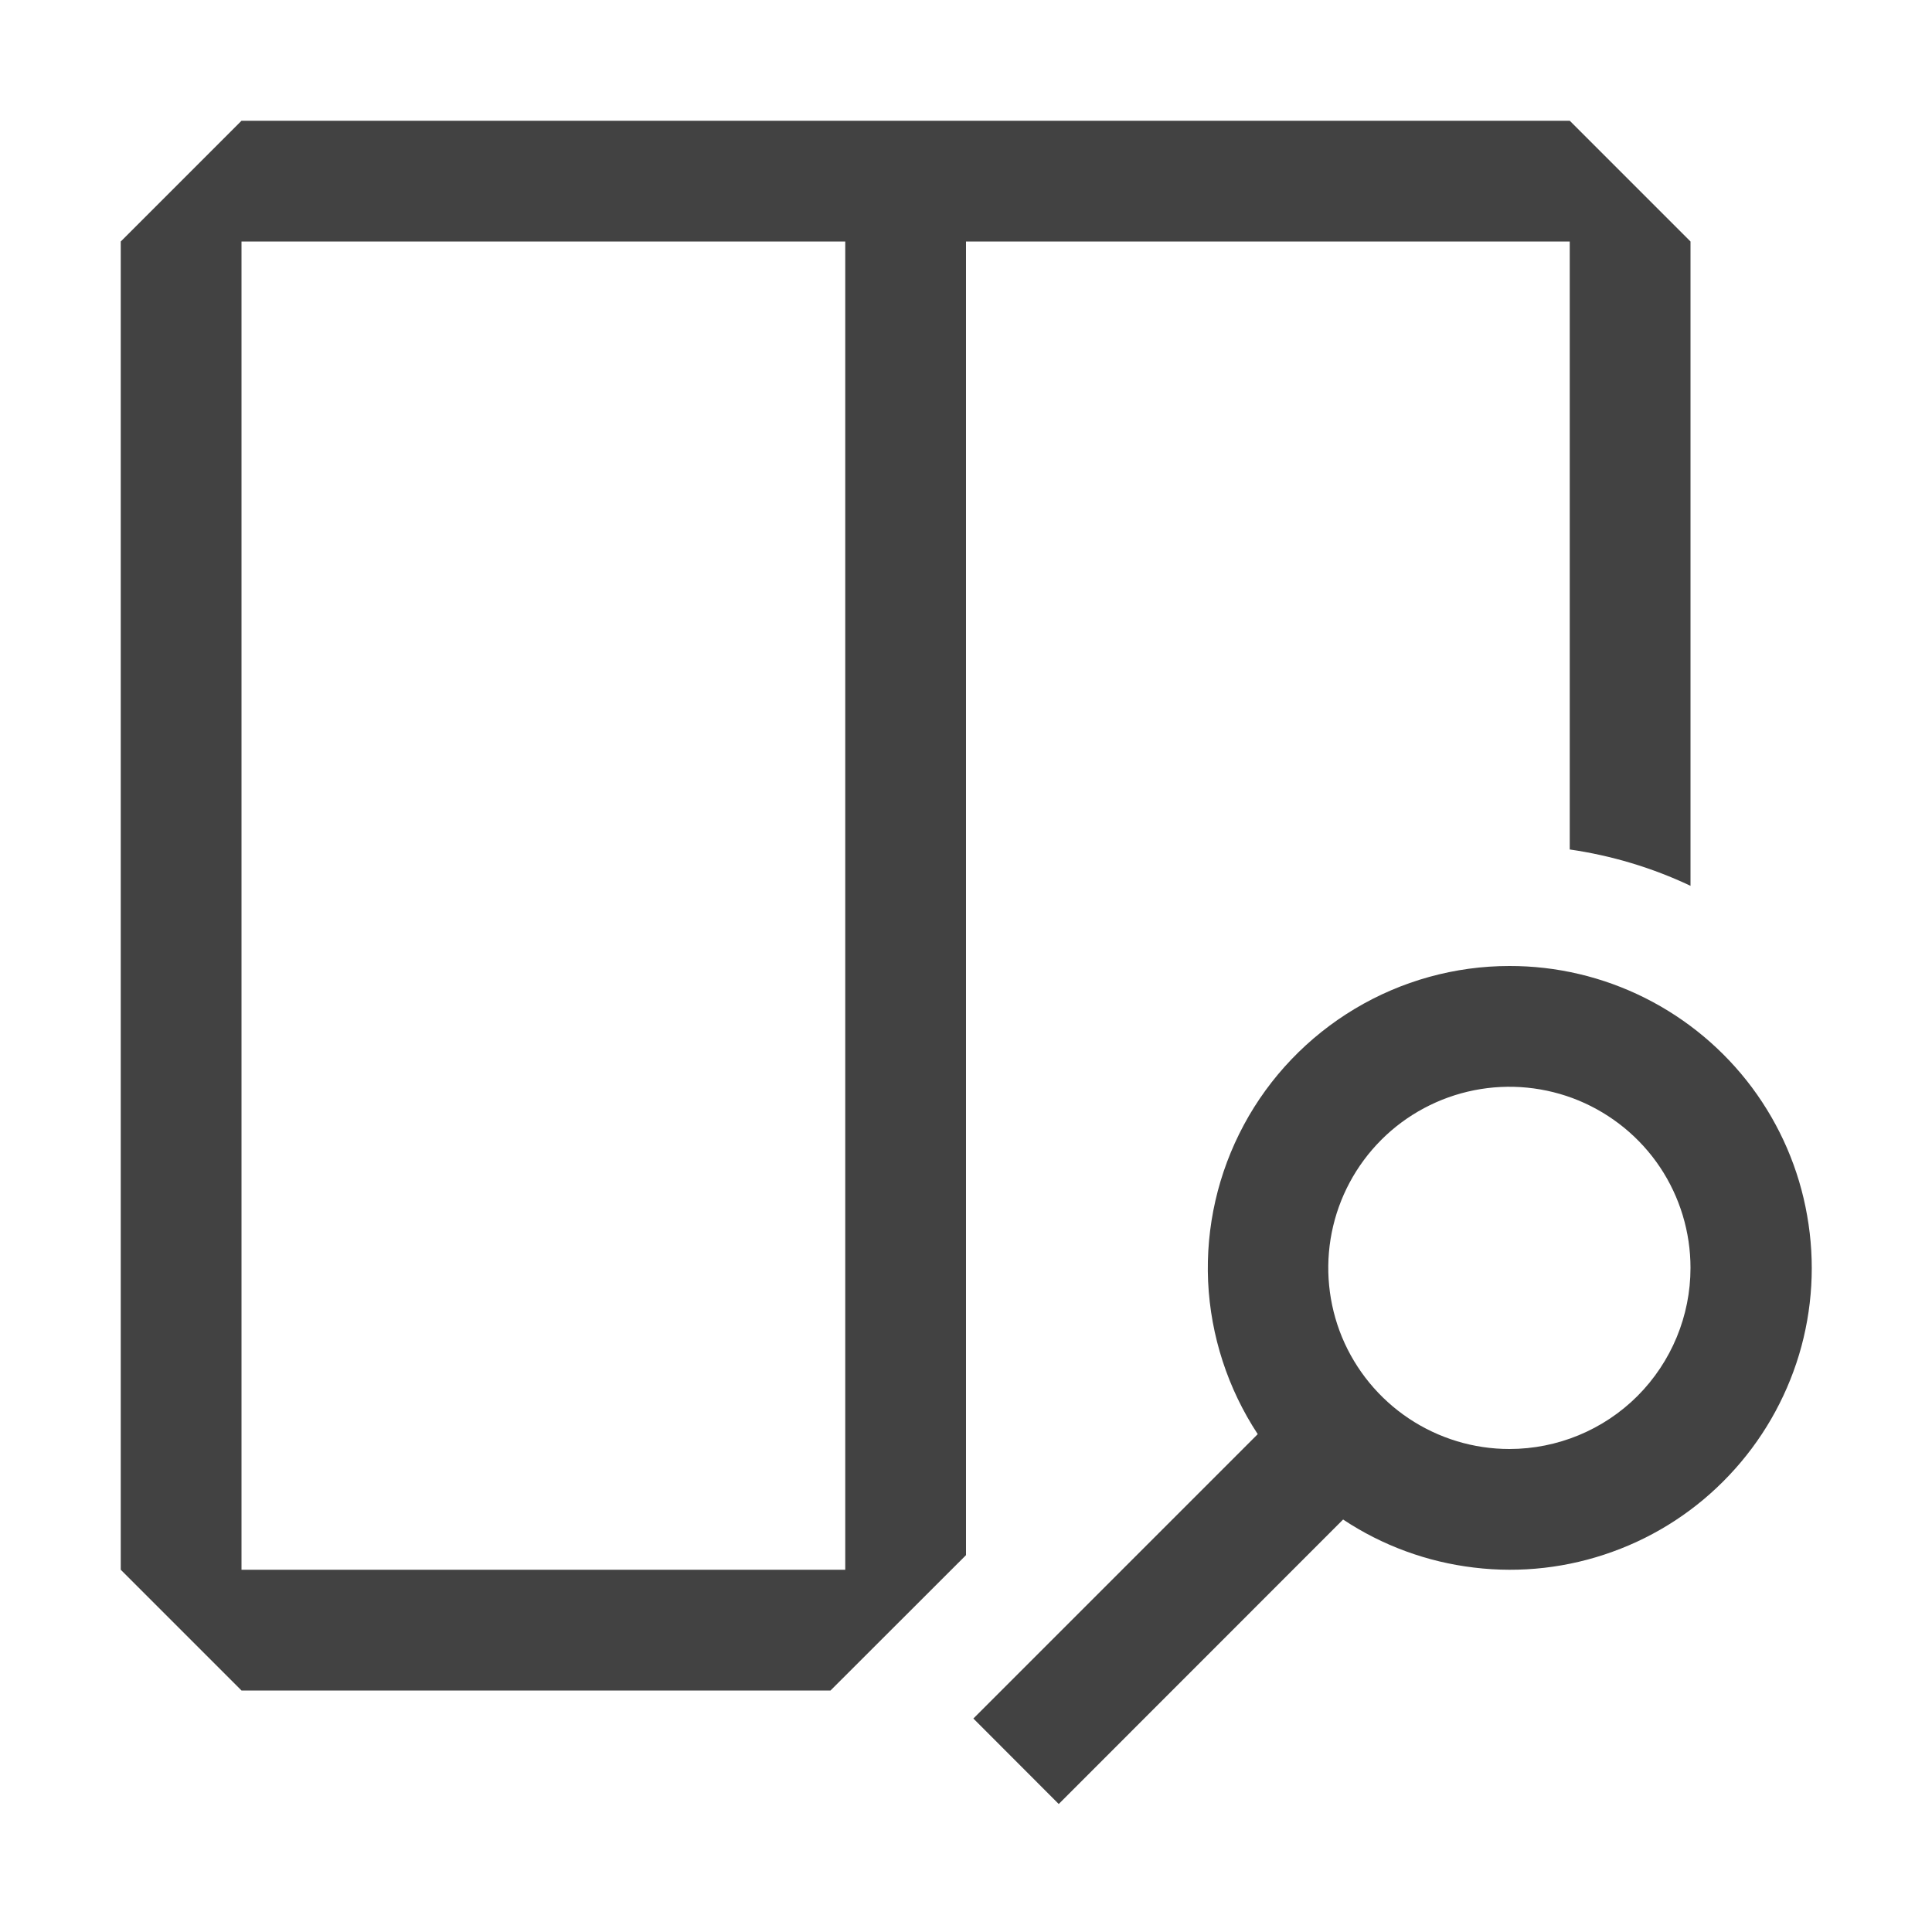
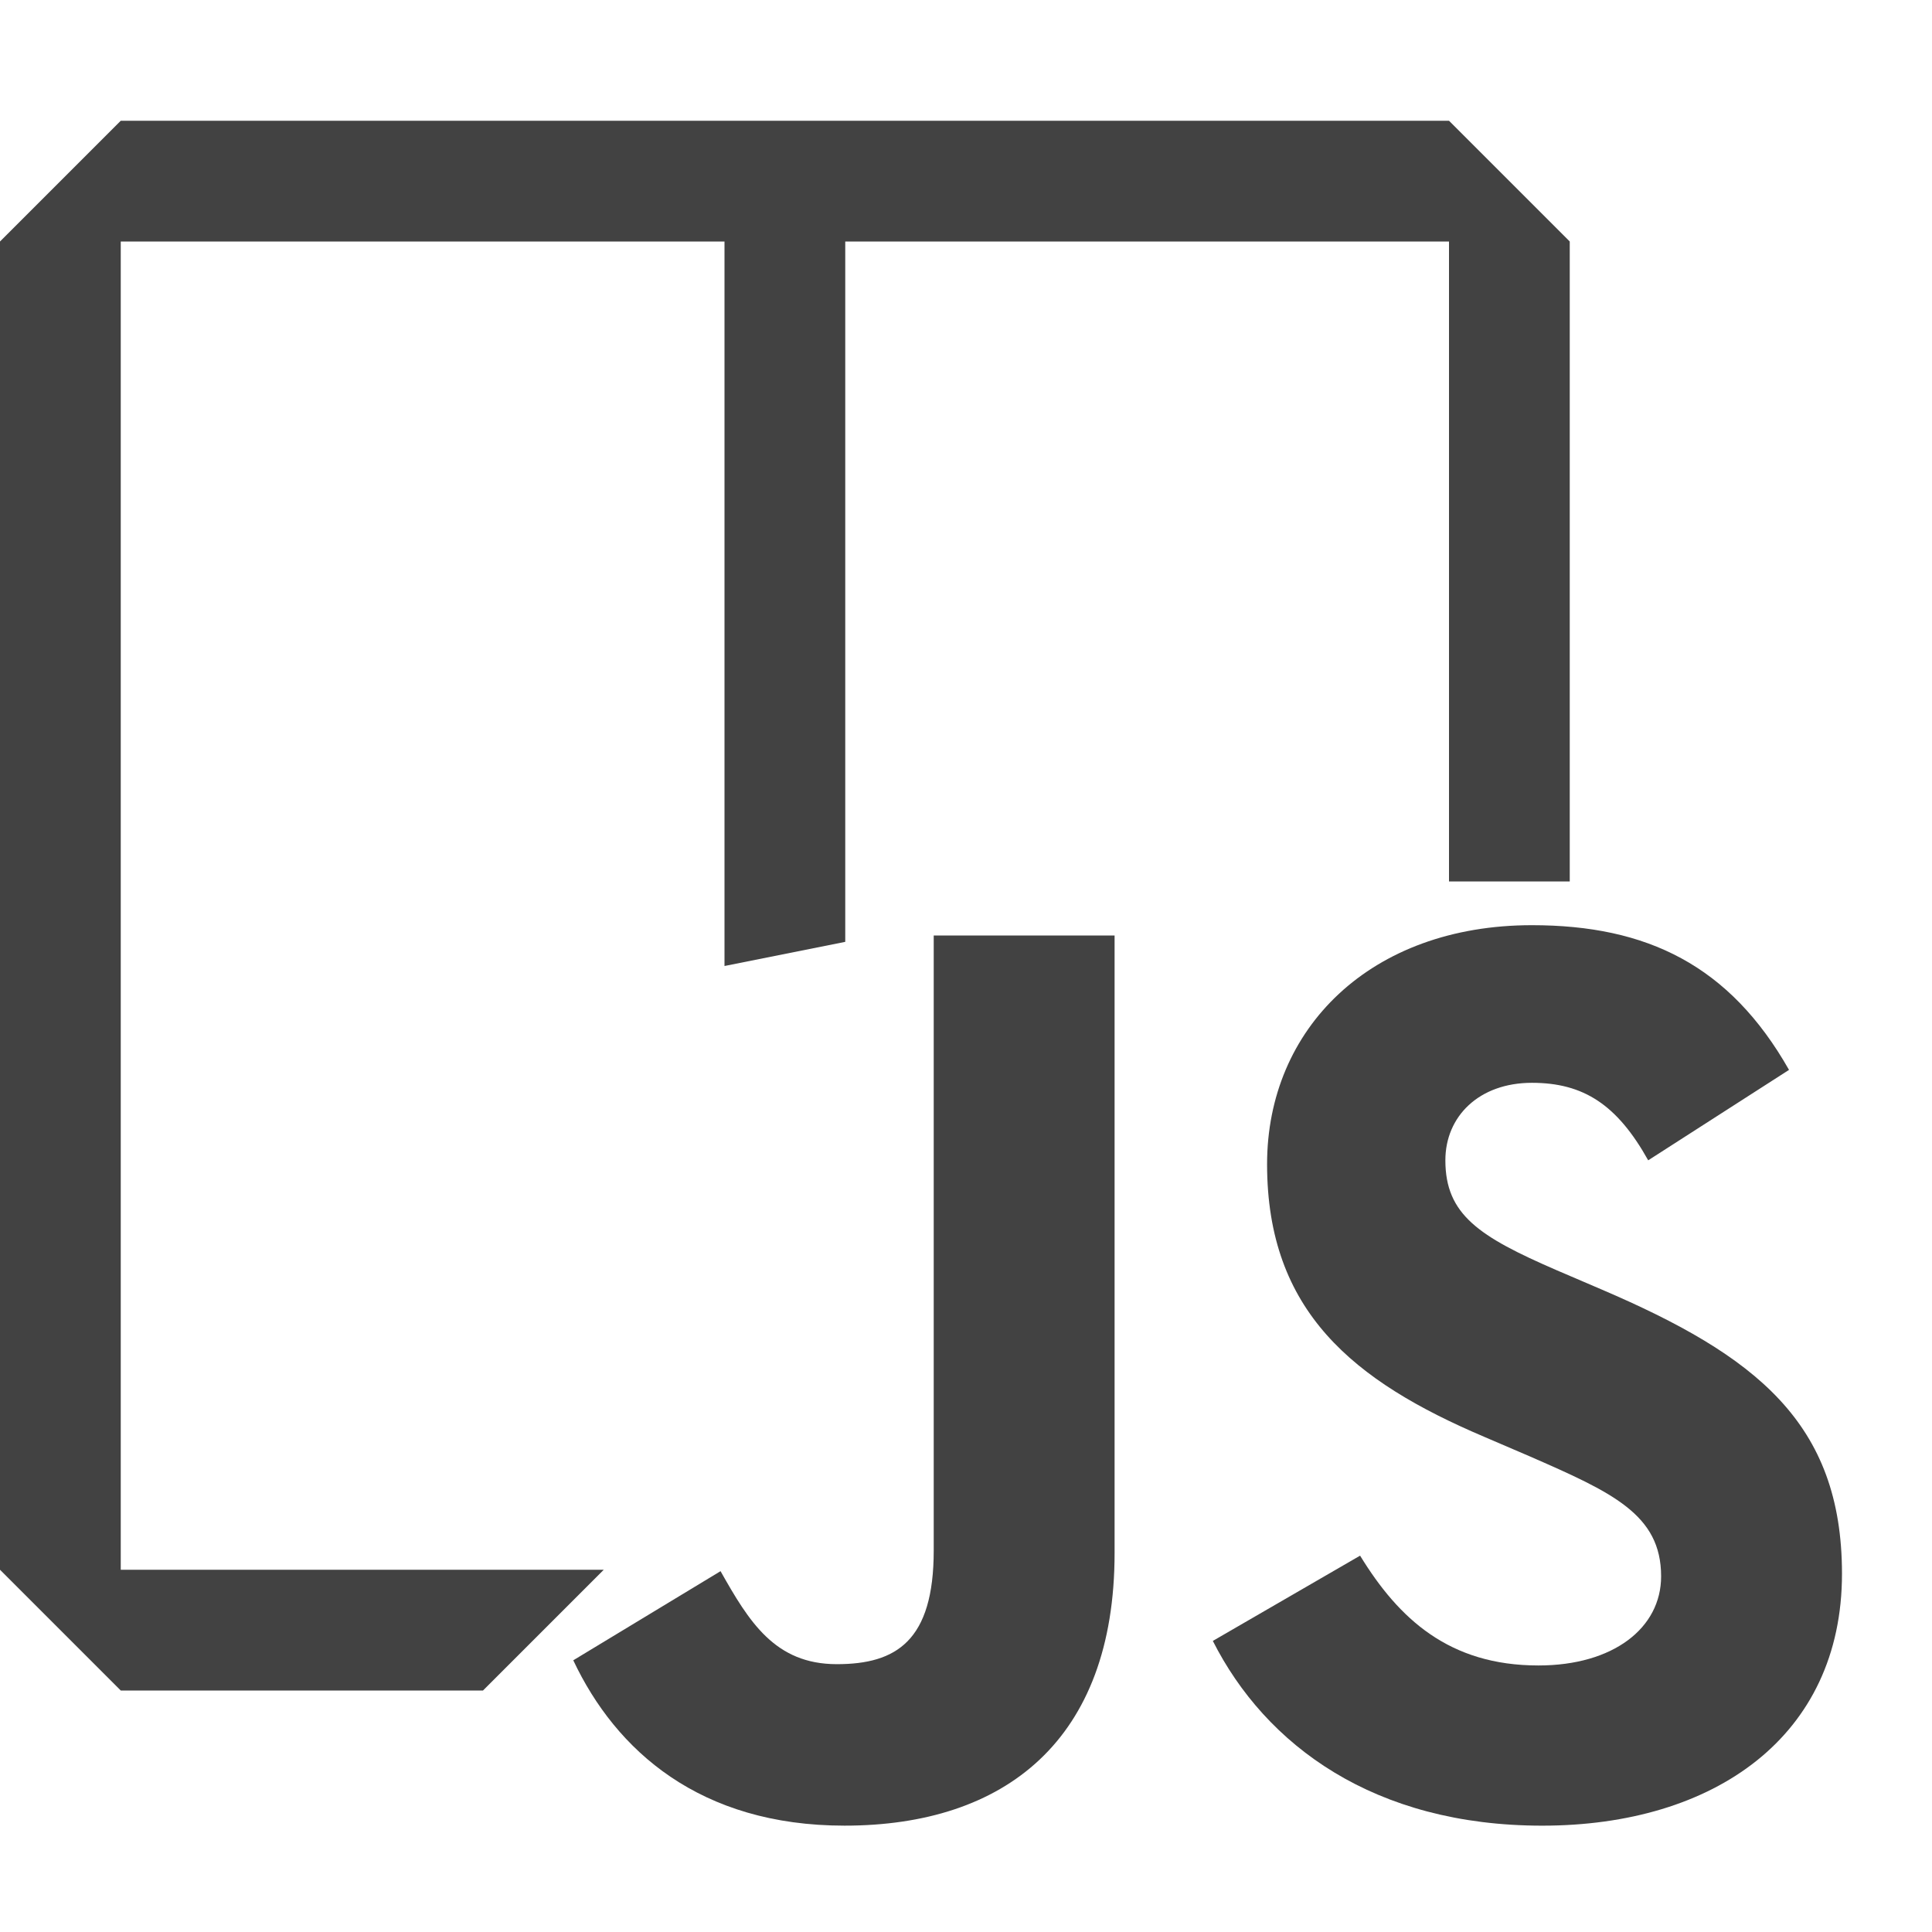
<svg xmlns="http://www.w3.org/2000/svg" width="16" height="16" viewBox="0 0 16 16" fill="none">
-   <path fill-rule="evenodd" clip-rule="evenodd" d="M11.219 8.355C11.606 8.123 12.049 8 12.5 8C12.89 7.999 13.275 8.09 13.624 8.265C13.973 8.44 14.276 8.694 14.509 9.006C14.742 9.319 14.899 9.682 14.966 10.067C15.034 10.451 15.011 10.846 14.899 11.219C14.786 11.593 14.588 11.935 14.32 12.218C14.052 12.502 13.721 12.719 13.354 12.851C12.987 12.984 12.594 13.029 12.207 12.982C11.82 12.936 11.448 12.8 11.123 12.584L8.768 14.94L8.061 14.232L10.416 11.877C10.168 11.5 10.026 11.063 10.005 10.613C9.985 10.162 10.087 9.714 10.301 9.316C10.514 8.919 10.832 8.587 11.219 8.355ZM11.667 11.747C11.914 11.912 12.204 12 12.5 12C12.898 12 13.28 11.842 13.561 11.561C13.842 11.279 14 10.898 14 10.5C14 10.203 13.912 9.913 13.748 9.667C13.583 9.42 13.348 9.228 13.074 9.114C12.8 9.001 12.499 8.971 12.208 9.029C11.917 9.087 11.649 9.23 11.44 9.439C11.23 9.649 11.087 9.916 11.029 10.207C10.971 10.498 11.001 10.8 11.114 11.074C11.228 11.348 11.42 11.582 11.667 11.747Z" fill="#424242" />
-   <path fill-rule="evenodd" clip-rule="evenodd" d="M13 1L14 2V7.336C13.683 7.186 13.346 7.085 13 7.035V2L8 2L8 12.879L6.878 14H2L1 13V2L2 1H13ZM9.708 14H9.708L10 13.708V13.708L9.708 14ZM13 10.517C13 10.512 13 10.506 13 10.5C13 10.494 13 10.488 13 10.483V10.517ZM2 2L7 2L7 13H2L2 2Z" fill="#424242" />
+   <path fill-rule="evenodd" clip-rule="evenodd" transform="translate(-2 0)" d="M 3 1 H 14 L 15 2 V 7.3 L 14 7.3 V 2 H 9 V 7.8 L 8 8 V 2 H 3 V 13 L 7 13 L 6 14 H 3 L 2 13 V 2 Z" fill="#424242" />
+   <g id="logo" transform="scale(0.0253) translate(22 17)" fill="#424242">
+     <path id="j" fill="#424242" d="m 165.65,526.474 48.212,-29.177 C 223.164,513.788 231.625,527.74 251.92,527.74 c 19.454,0 31.719,-7.61 31.719,-37.21 l 0,-201.3 59.204,0 0,202.137 c 0,61.32 -35.944,89.231 -88.385,89.231 -47.361,0 -74.853,-24.529 -88.808,-54.13" />
+     <path id="s" fill="#424242" d="m 375,520.13 48.206,-27.911 c 12.69,20.724 29.183,35.947 58.361,35.947 24.531,0 40.174,-12.265 40.174,-29.181 0,-20.299 -16.069,-27.489 -43.135,-39.326 l -14.797,-6.348 c -42.715,-18.181 -71.05,-41.017 -71.05,-89.228 0,-44.404 33.831,-78.237 86.695,-78.237 37.638,0 64.703,13.111 84.154,47.366 l -46.096,29.601 c -10.15,-18.183 -21.142,-25.371 -38.057,-25.371 -17.339,0 -28.335,10.995 -28.335,25.371 0,17.762 10.996,24.953 36.367,35.949 l 14.8,6.343 c 50.325,21.569 78.66,43.557 78.66,93.034 0,53.288 -41.866,82.465 -98.11,82.465 -54.976,0 -90.5,-26.218 -107.836,-60.474" />
+   </g>
</svg>
